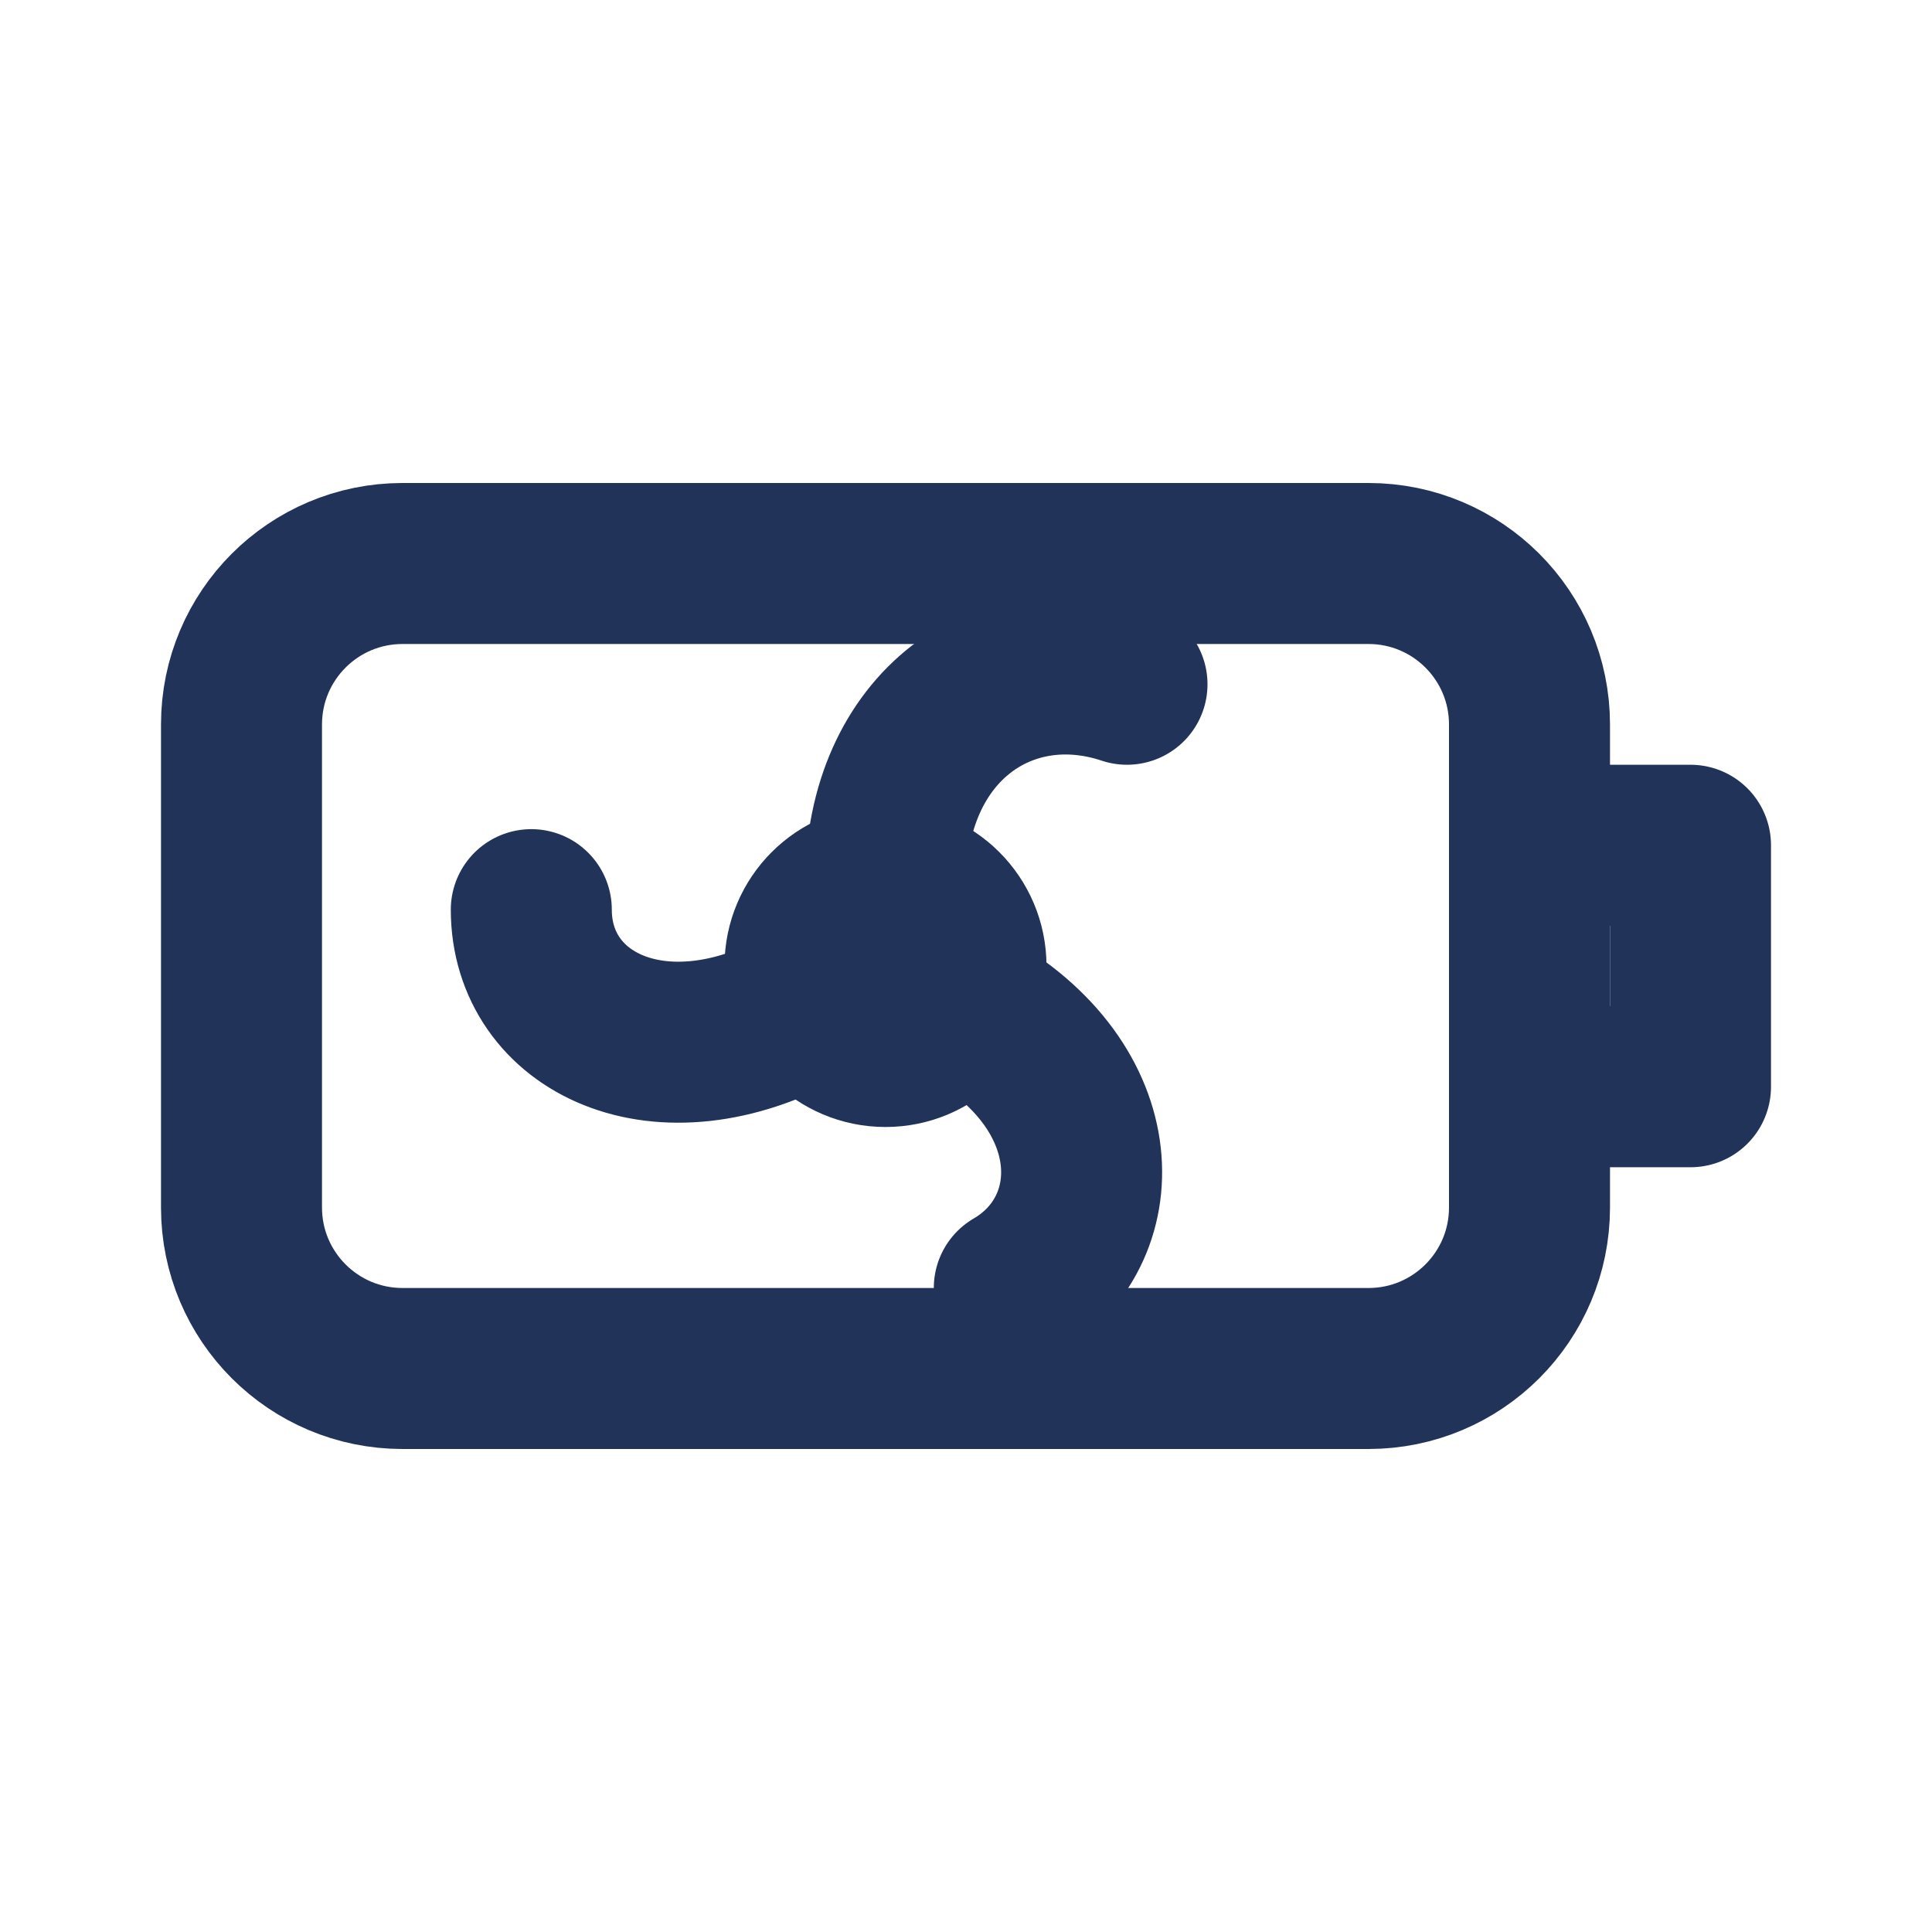
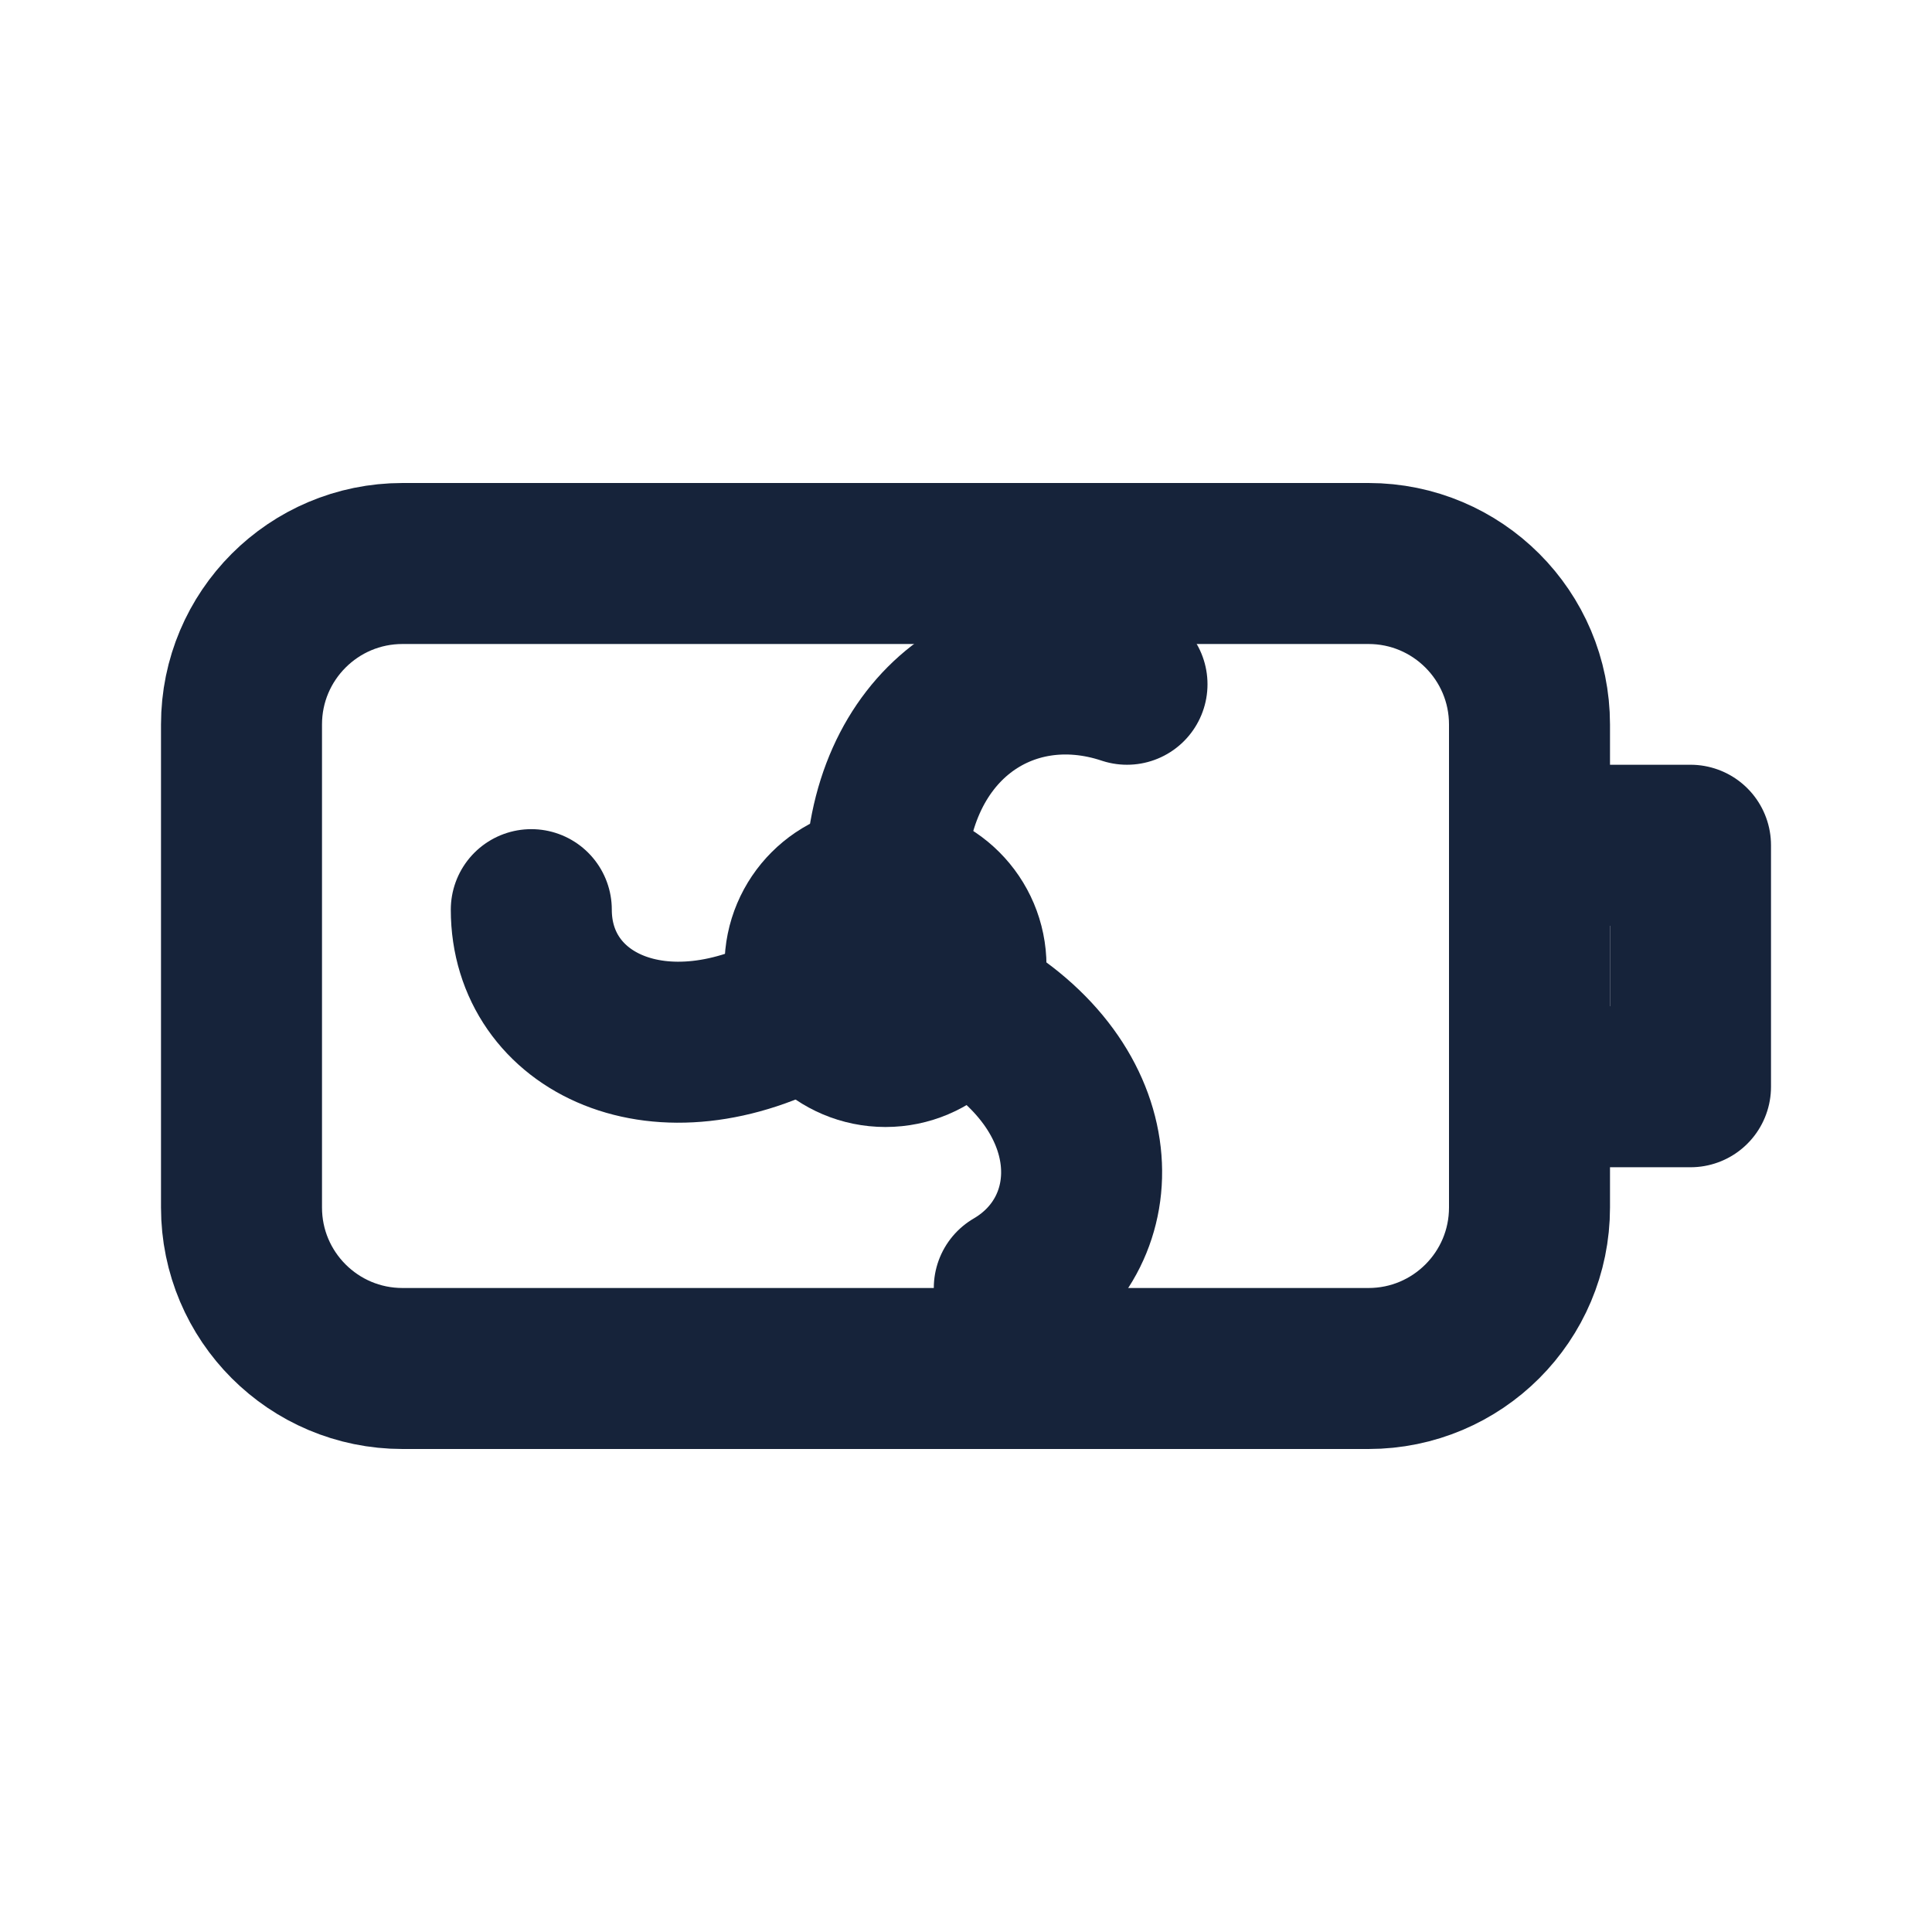
- <svg xmlns="http://www.w3.org/2000/svg" viewBox="0 0 24 24" width="48" height="48" fill="none" stroke="#22335A" stroke-width="2" stroke-linecap="round" stroke-linejoin="round">
+ <svg xmlns="http://www.w3.org/2000/svg" viewBox="0 0 24 24" width="48" height="48" fill="none" stroke="#16233A" stroke-width="2" stroke-linecap="round" stroke-linejoin="round">
  <rect x="3" y="7" width="16" height="10" rx="2" />
  <path d="M19 10.5h2v3h-2" />
  <circle cx="11" cy="12" r="1" />
  <path d="M11 11c0-2 1.5-3 3-2.5M12 12.5c1.8 1 1.8 2.8.6 3.5M10 12.5c-1.8 1-3.4.2-3.4-1.2" />
</svg>
